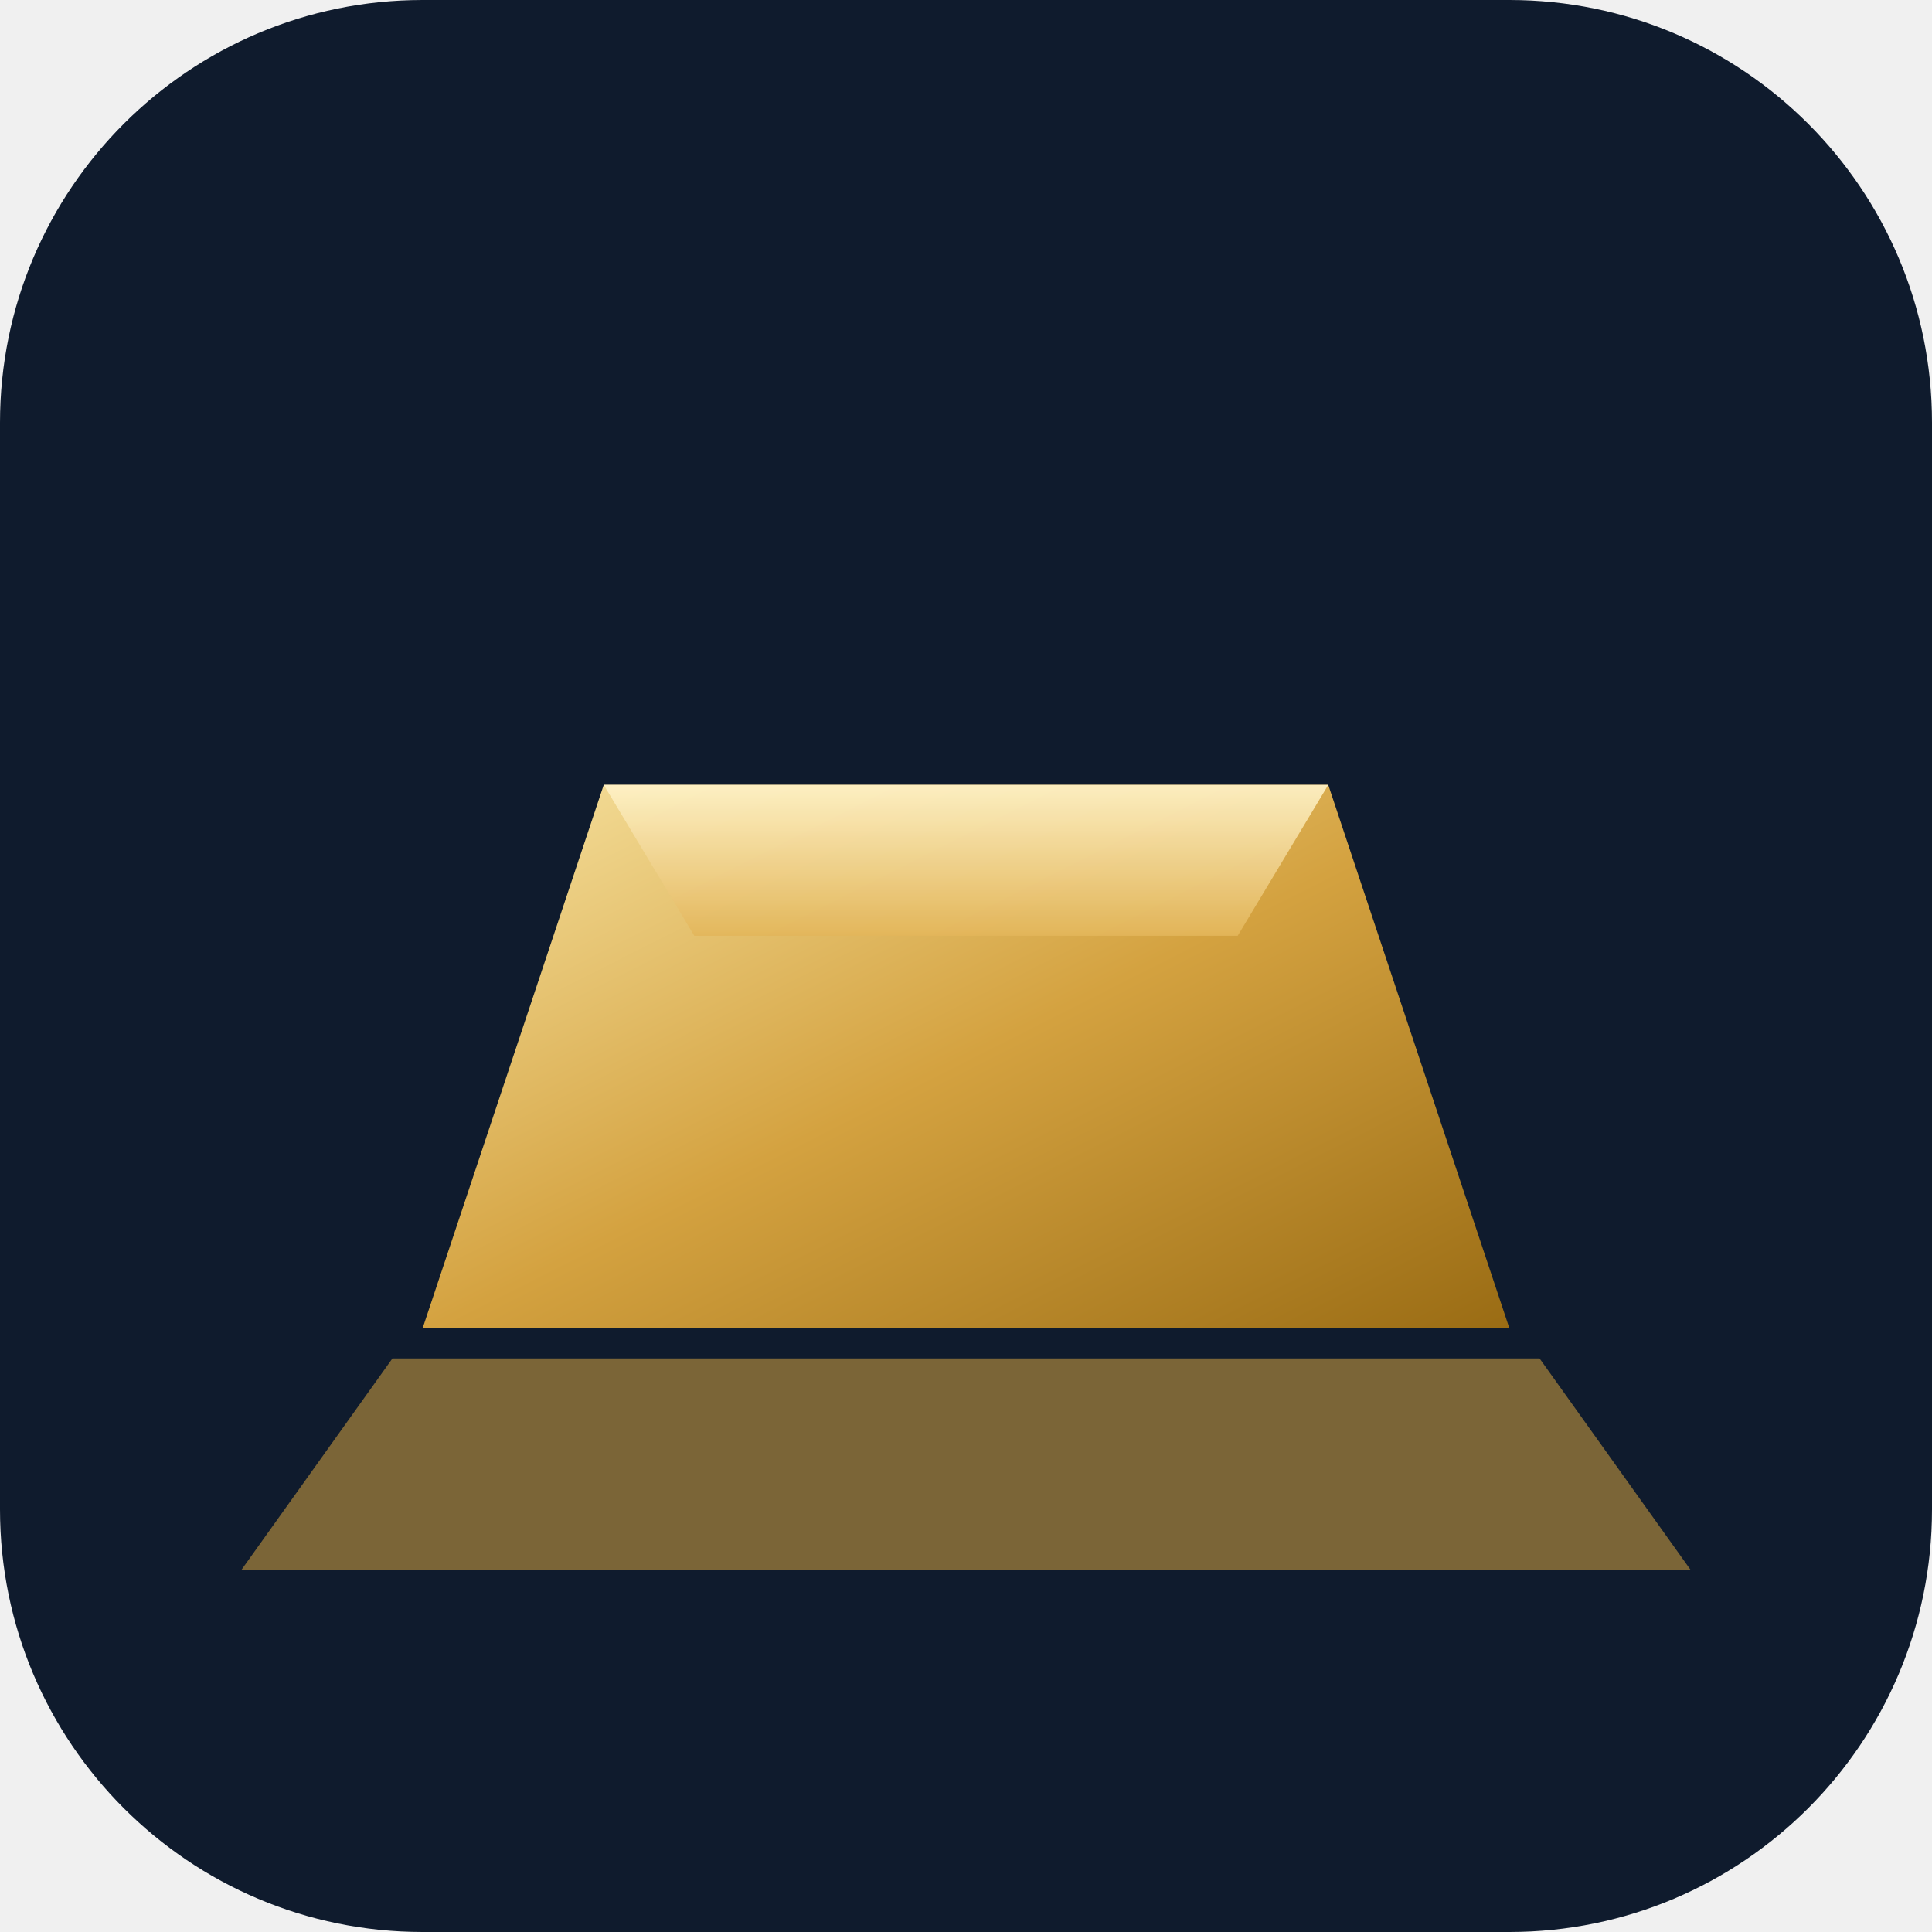
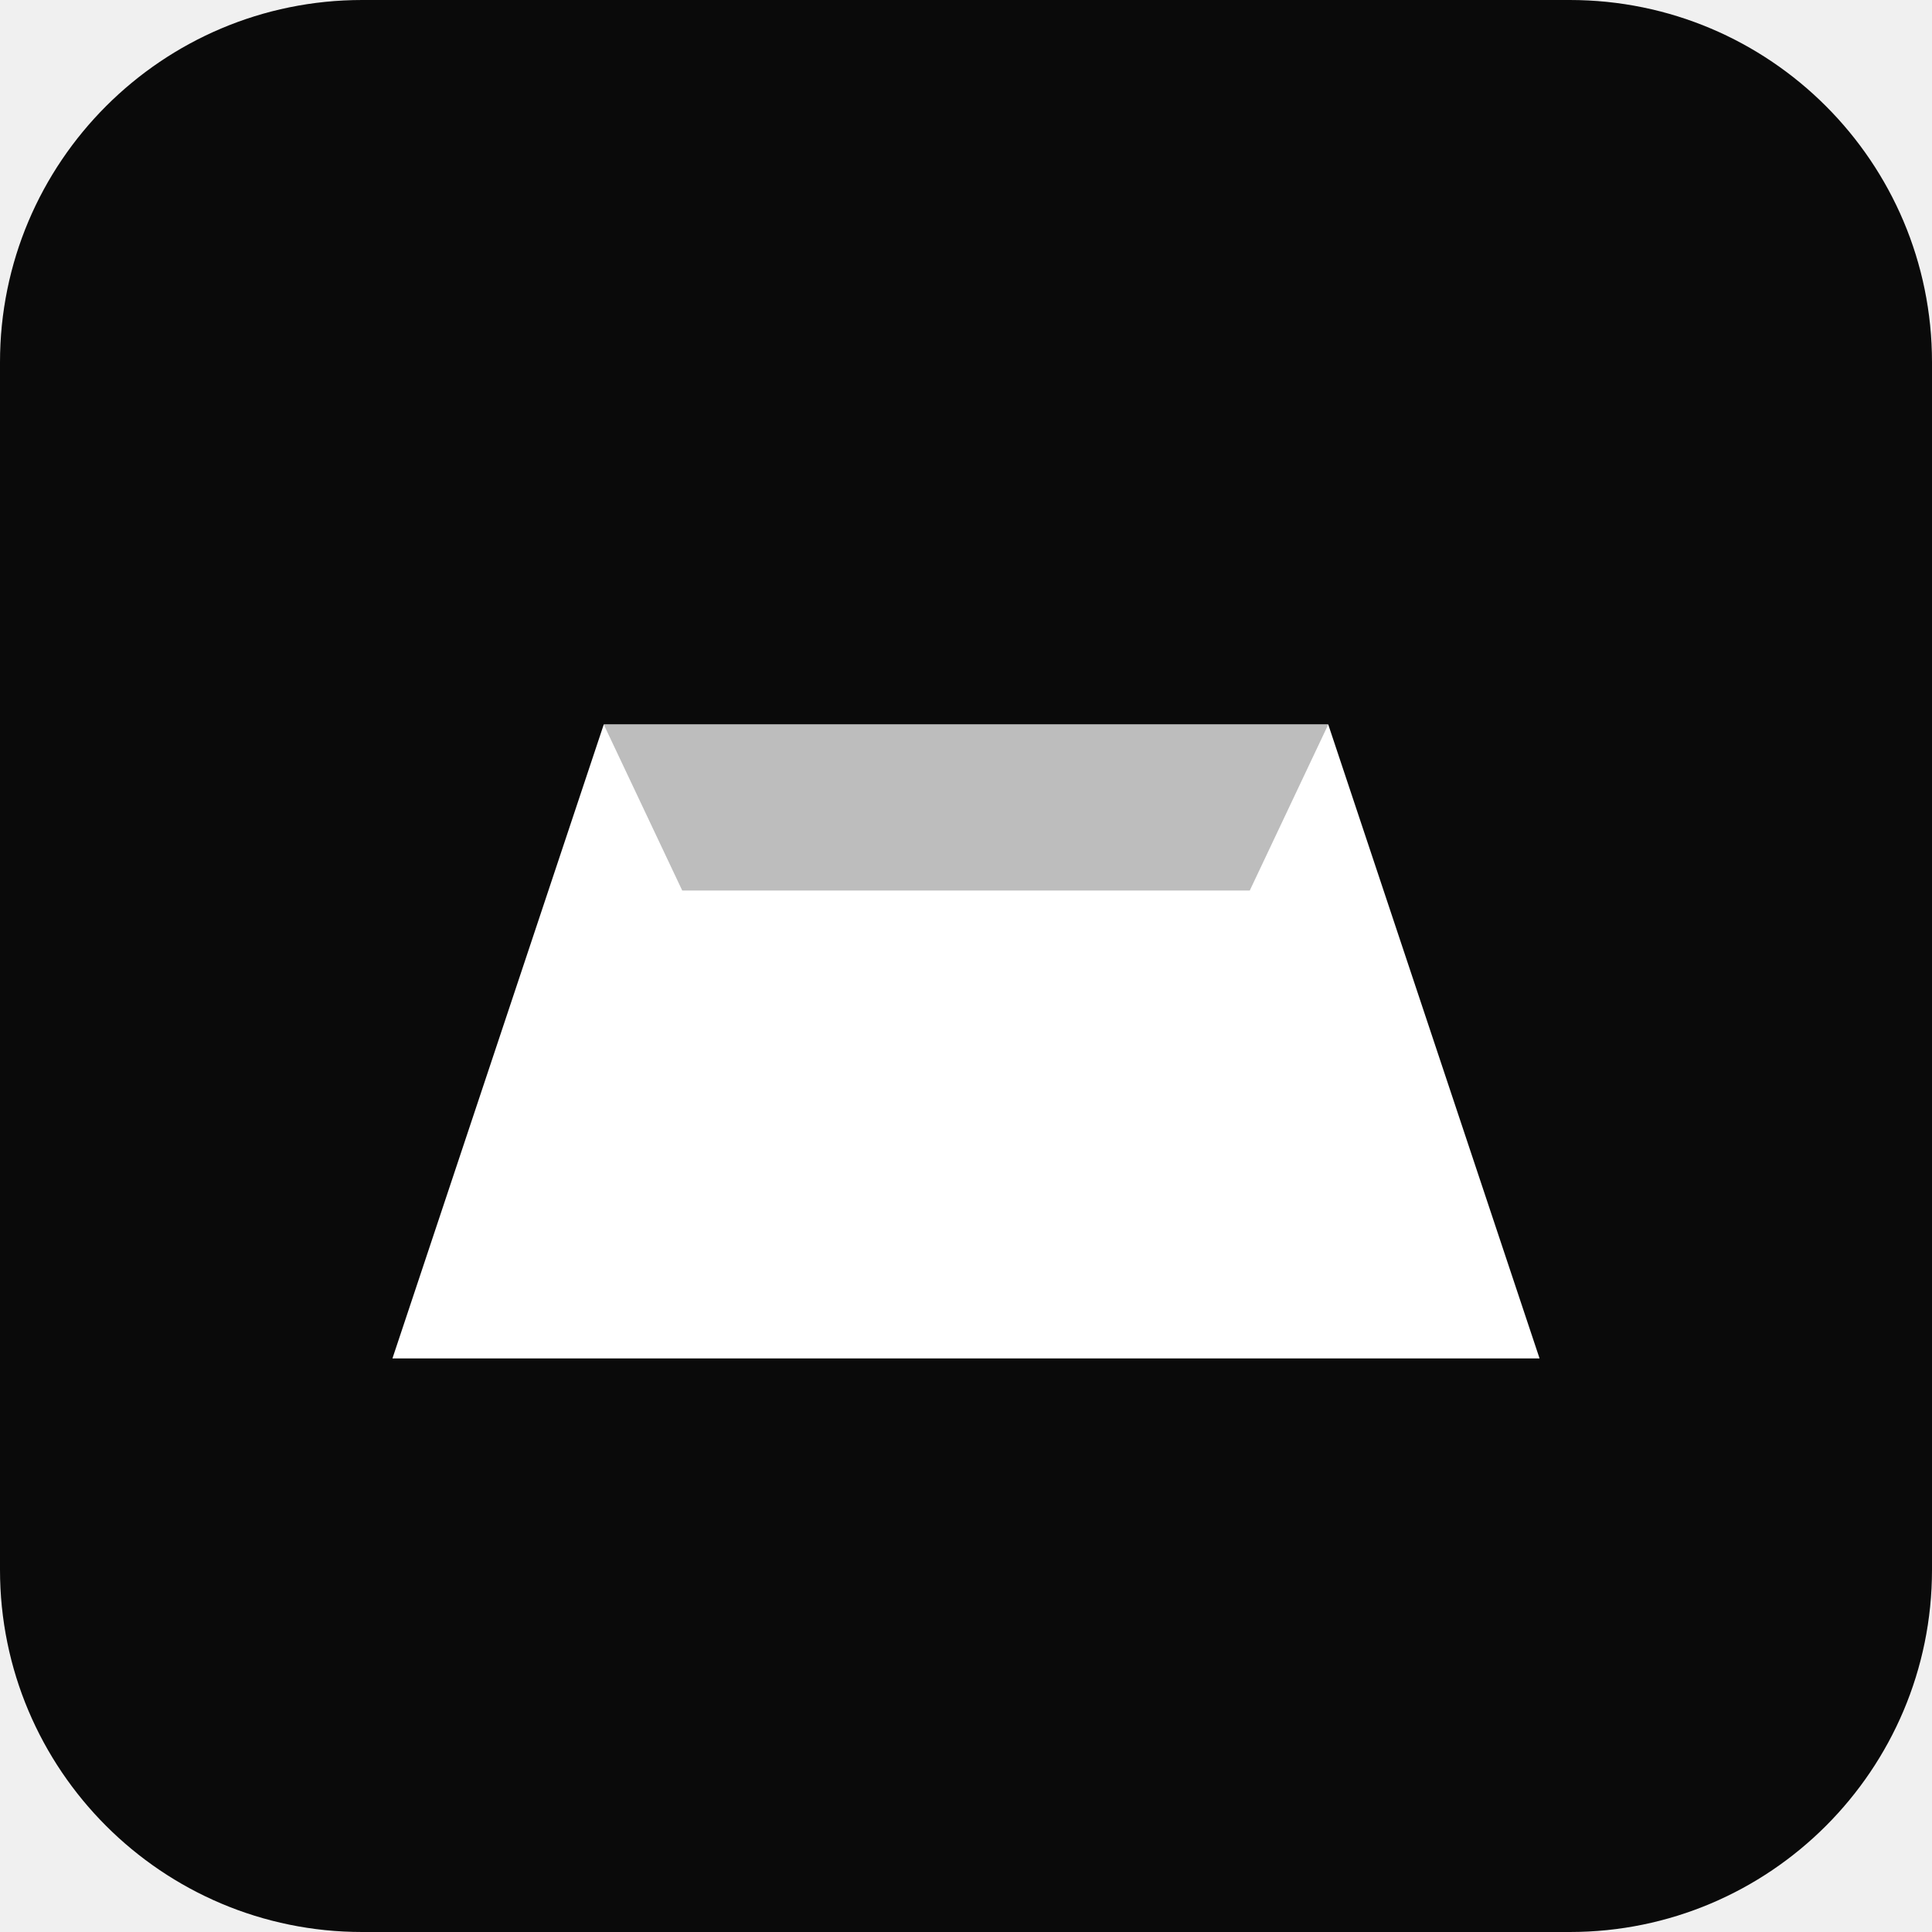
<svg xmlns="http://www.w3.org/2000/svg" viewBox="0 0 64 64">
-   <defs>
-     <linearGradient id="g" x1="0" y1="0" x2="1" y2="1">
-       <stop offset="0" stop-color="#f7e3a1" />
-       <stop offset=".5" stop-color="#d4a240" />
-       <stop offset="1" stop-color="#9a6c14" />
-     </linearGradient>
-     <linearGradient id="t" x1="0" y1="0" x2="0" y2="1">
-       <stop offset="0" stop-color="#fff3c9" />
-       <stop offset="1" stop-color="#e3b65a" />
-     </linearGradient>
-   </defs>
-   <rect width="64" height="64" rx="14" fill="#0f1b2d" />
-   <path d="M14 44 20 26h24l6 18z" fill="url(#g)" />
-   <path d="M20 26h24l-3 5H23z" fill="url(#t)" opacity=".9" />
-   <path d="M8 52l5-7h38l5 7z" fill="#d4a240" opacity=".55" />
+   <rect width="64" height="64" rx="12" fill="#0a0a0a" />
+   <path d="M13 45 20 24h24l7 21z" fill="#fff" />
+   <path d="M20 24h24l-2.6 5.5H22.6z" fill="#bdbdbd" />
</svg>
